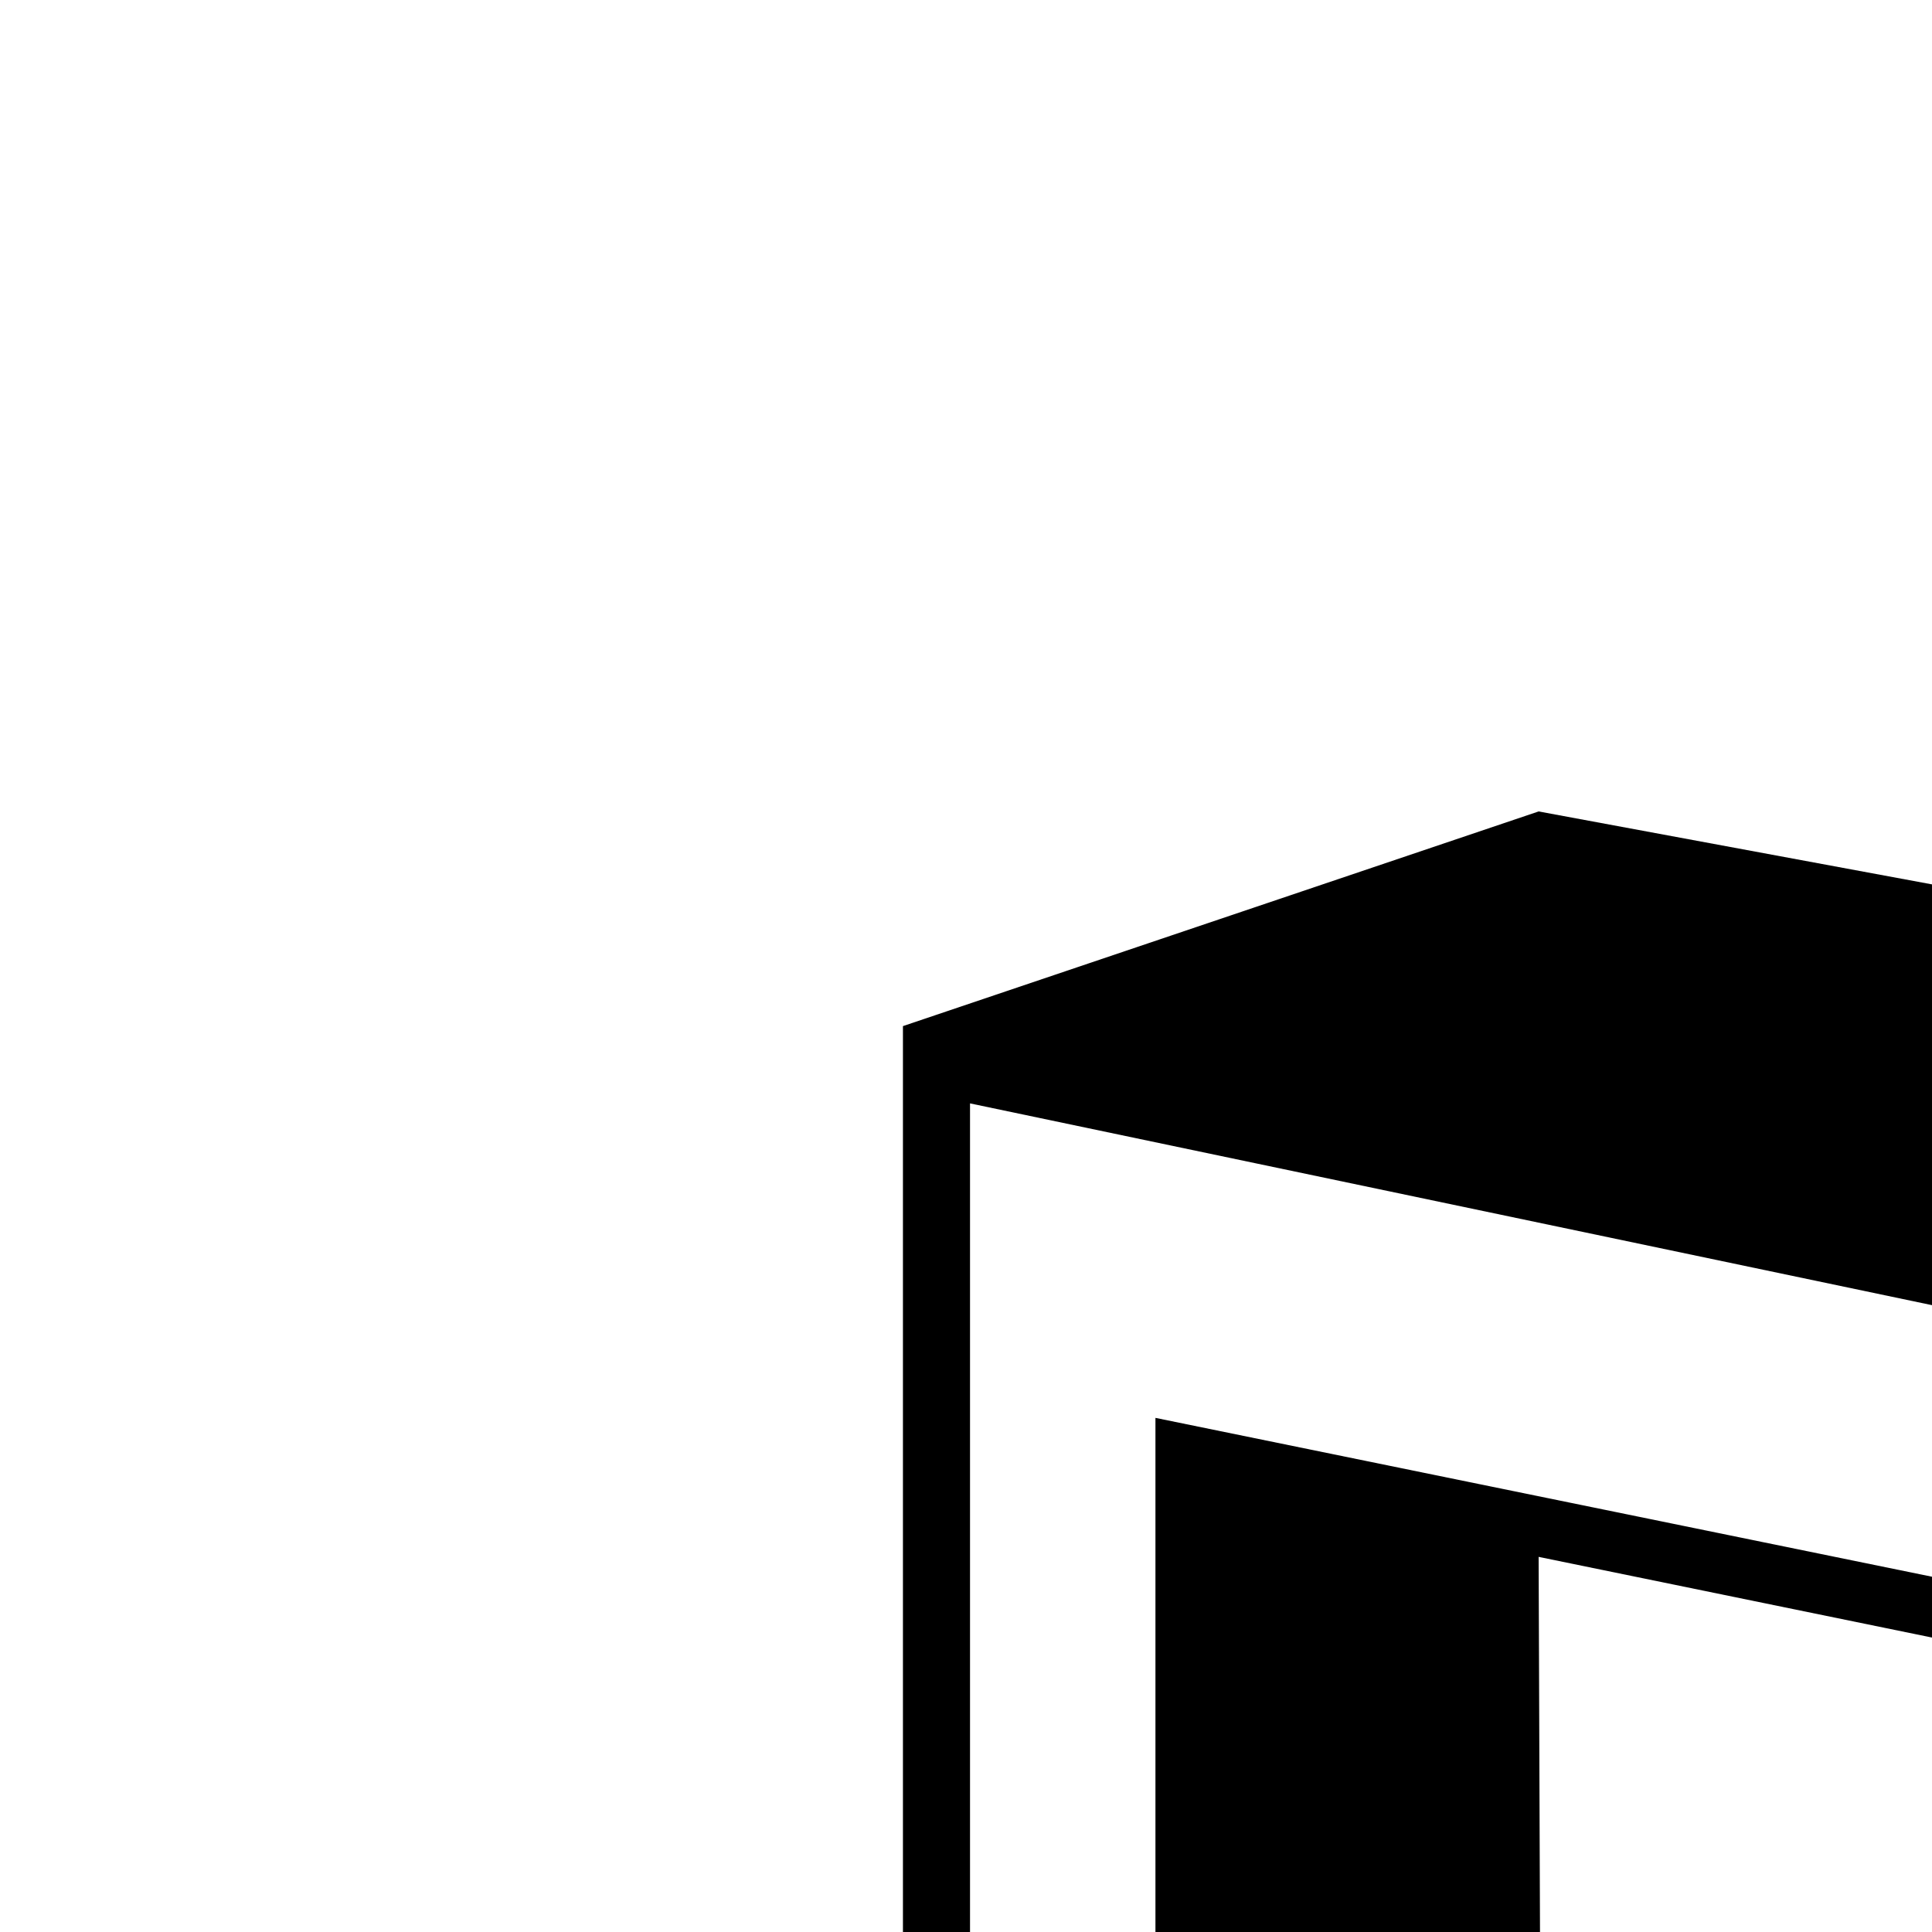
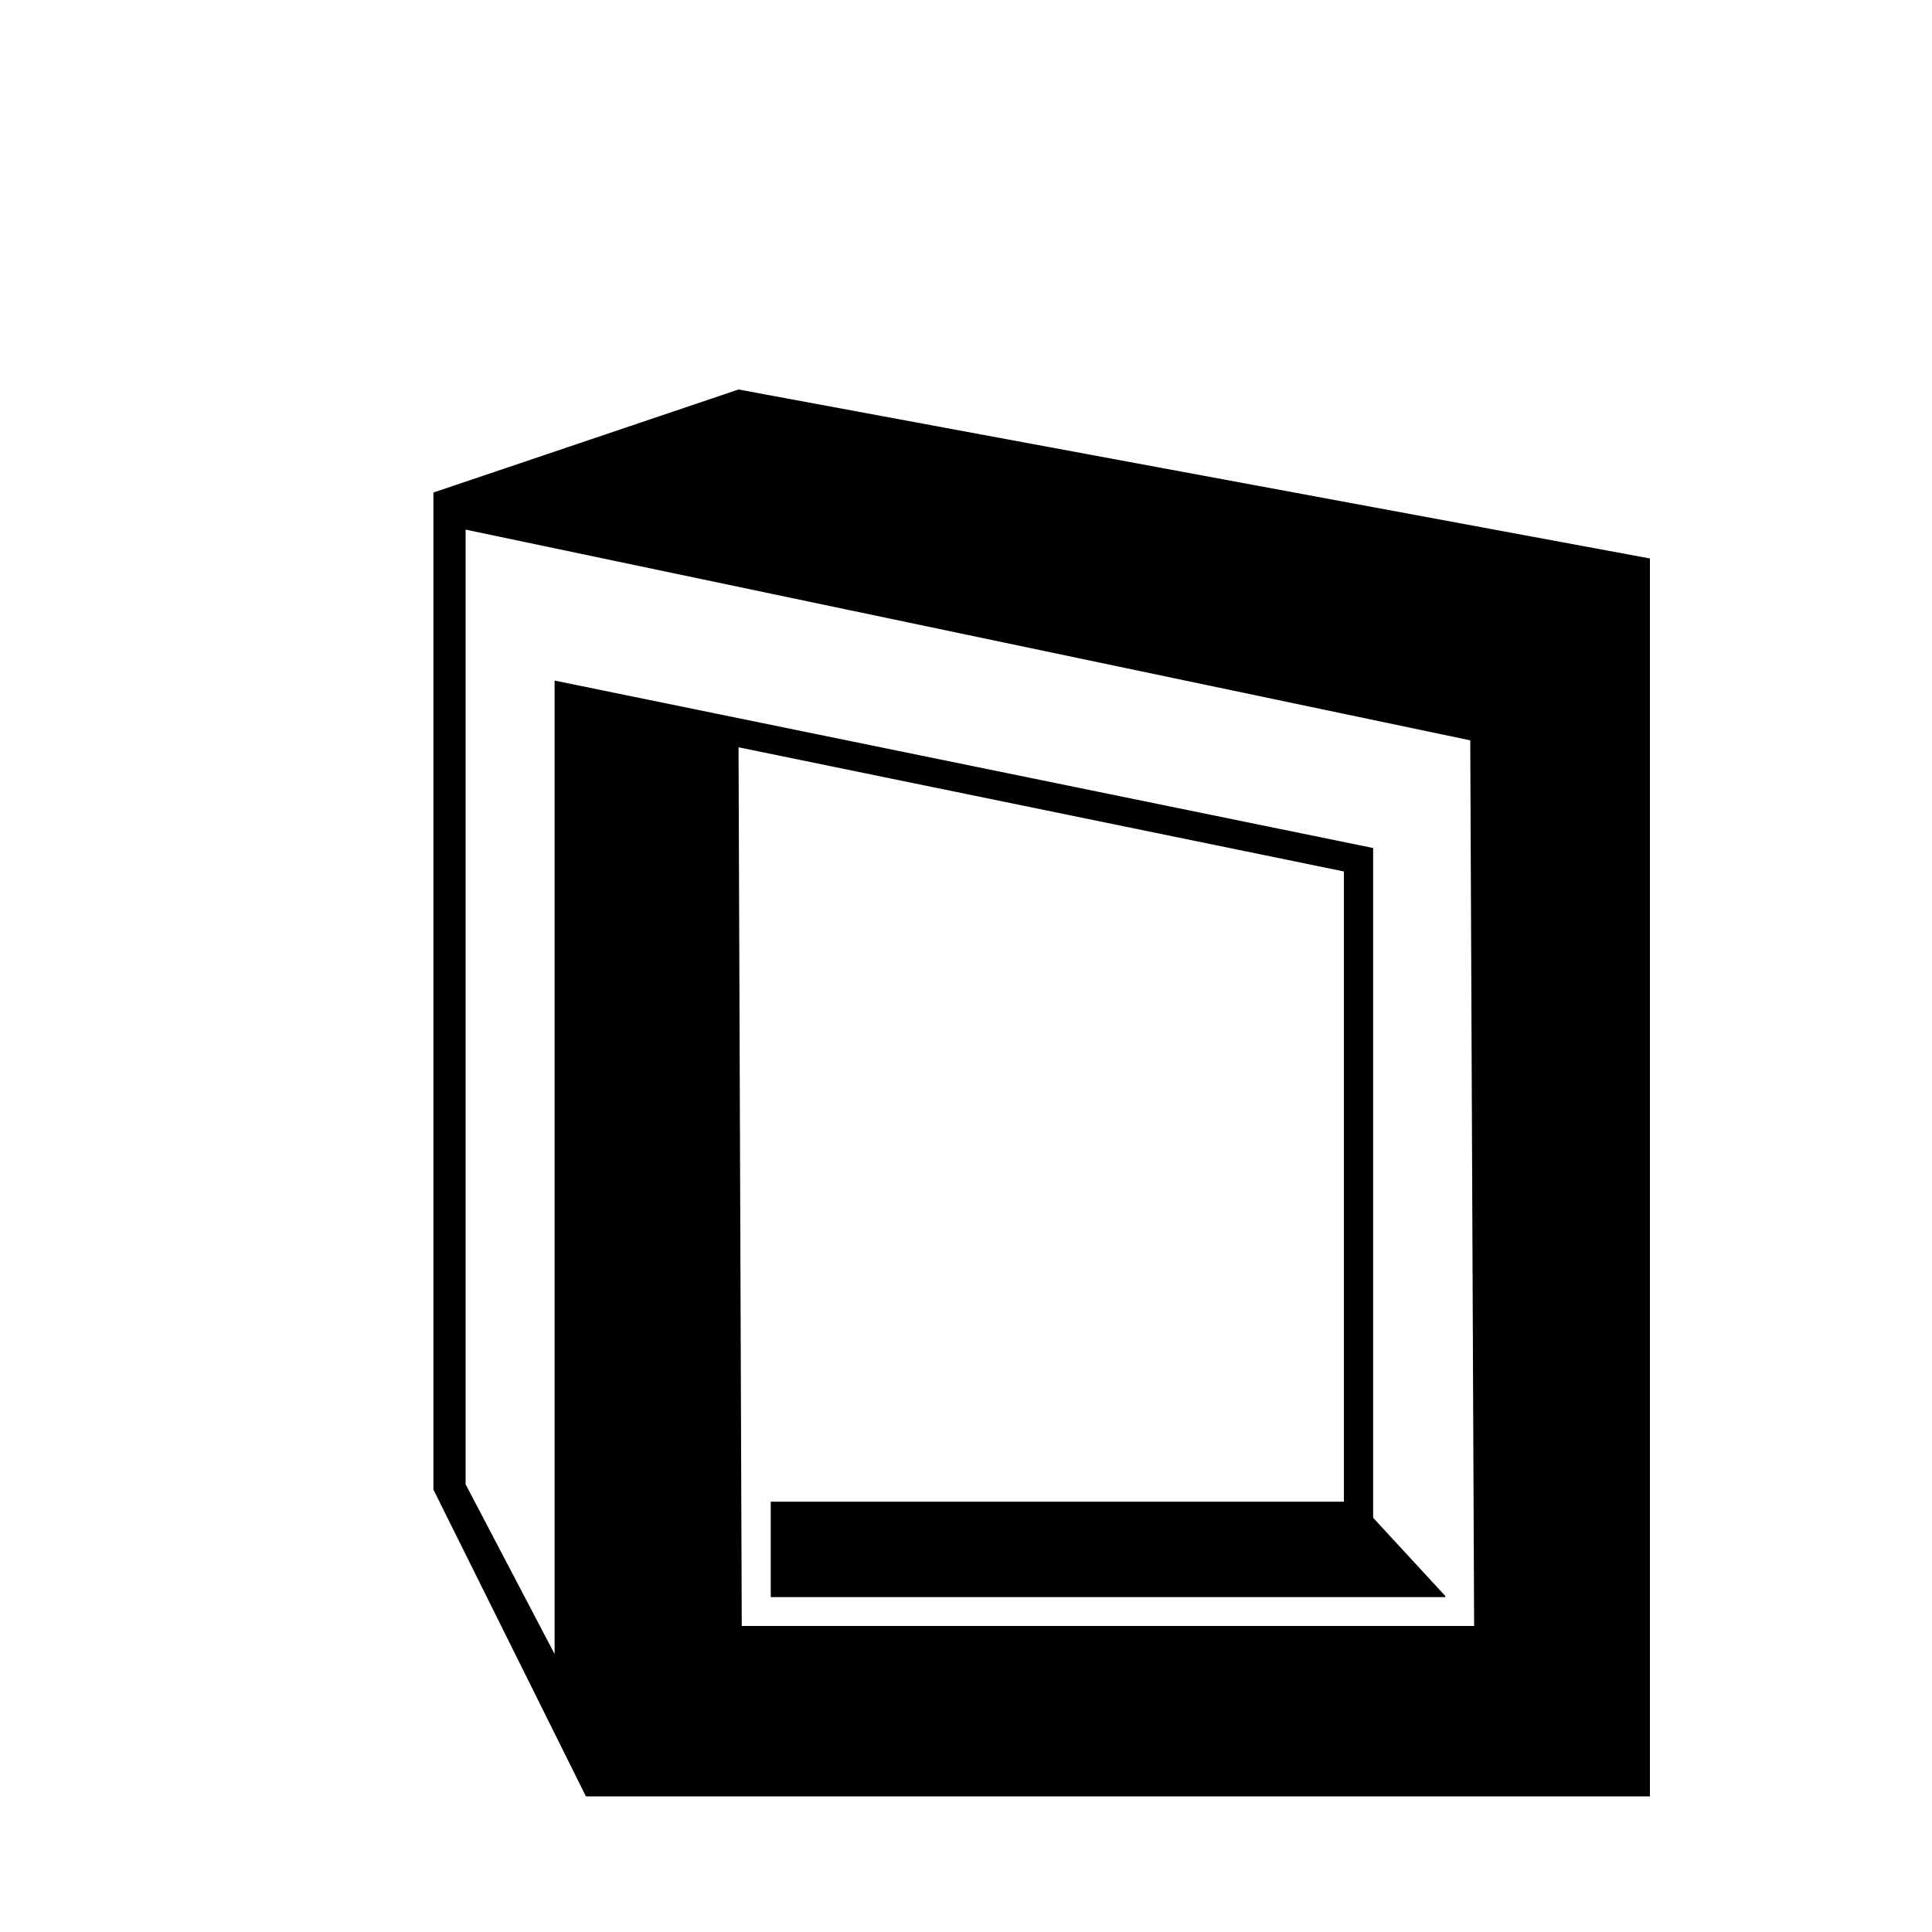
- <svg id="f8a78c88-c469-46fa-be85-47fa820f7cd7" viewBox="0 0 72 72">
+ <svg id="f8a78c88-c469-46fa-be85-47fa820f7cd7" viewBox="0 0 150 150">
  <path d="M57.34,30.24l-23.69,8v77.41l11.84,23.82H128.1V43.36h0Zm57.12,96H57.59l-.25-68.22,47,9.64v48.93H59.84V124h52.37v-.09l-5.6-6.07v-52l-63.55-13v75.58l-6.91-13.18V41.12l78,16.36.3,68.68,0,0Z" />
</svg>
